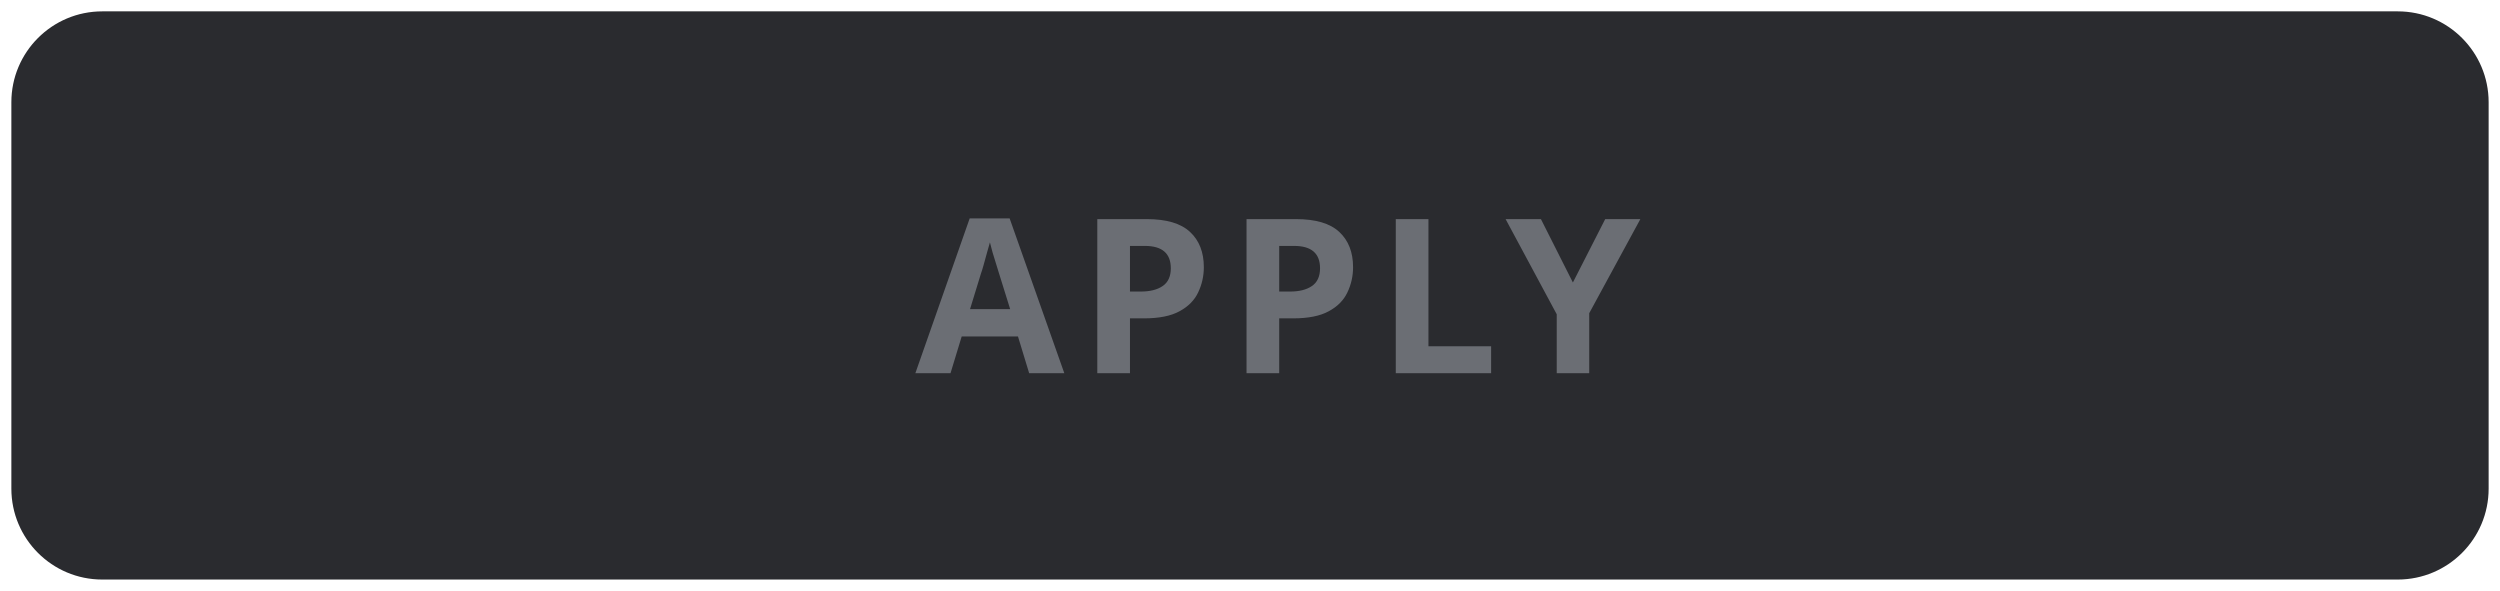
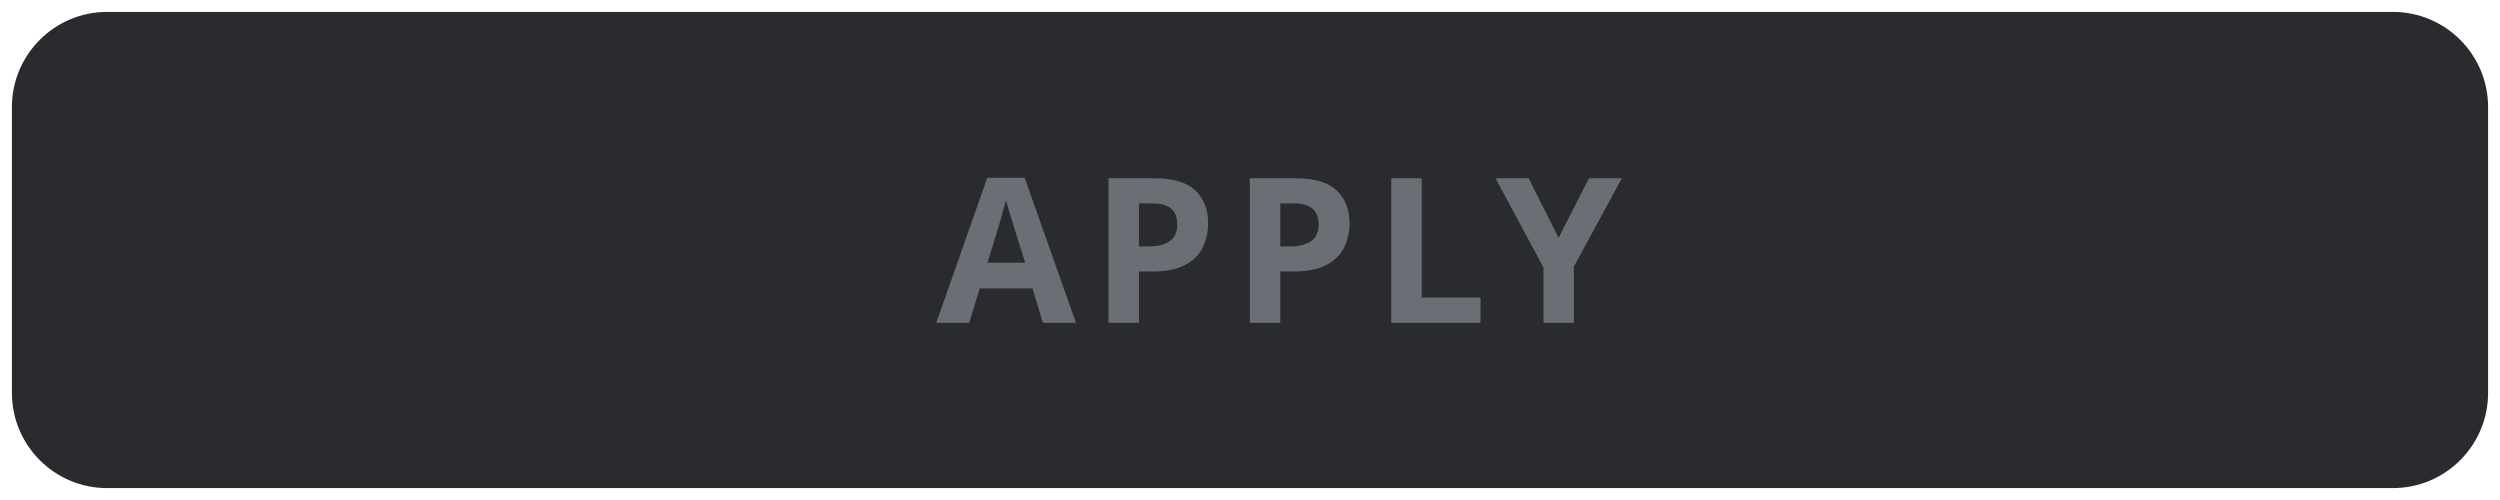
- <svg xmlns="http://www.w3.org/2000/svg" width="220" height="52" viewBox="0 0 220 52">
-   <rect x="1" y="1" width="218" height="50" rx="8" fill="#2a2b2f" />
-   <text x="80.55" y="32.84" font-family="Titillium Web" font-size="19" font-weight="700" fill="#6b6e74" text-anchor="start" letter-spacing="1.2">APPLY</text>
+ <svg xmlns="http://www.w3.org/2000/svg" width="210" height="42" viewBox="0 0 210 42">
+   <rect x="1" y="1" width="208" height="40" rx="8" fill="#2a2b2f" />
+   <text x="78.65" y="27.12" font-family="Titillium Web" font-size="17" font-weight="700" fill="#6b6e74" text-anchor="start" letter-spacing="1.2">APPLY</text>
</svg>
